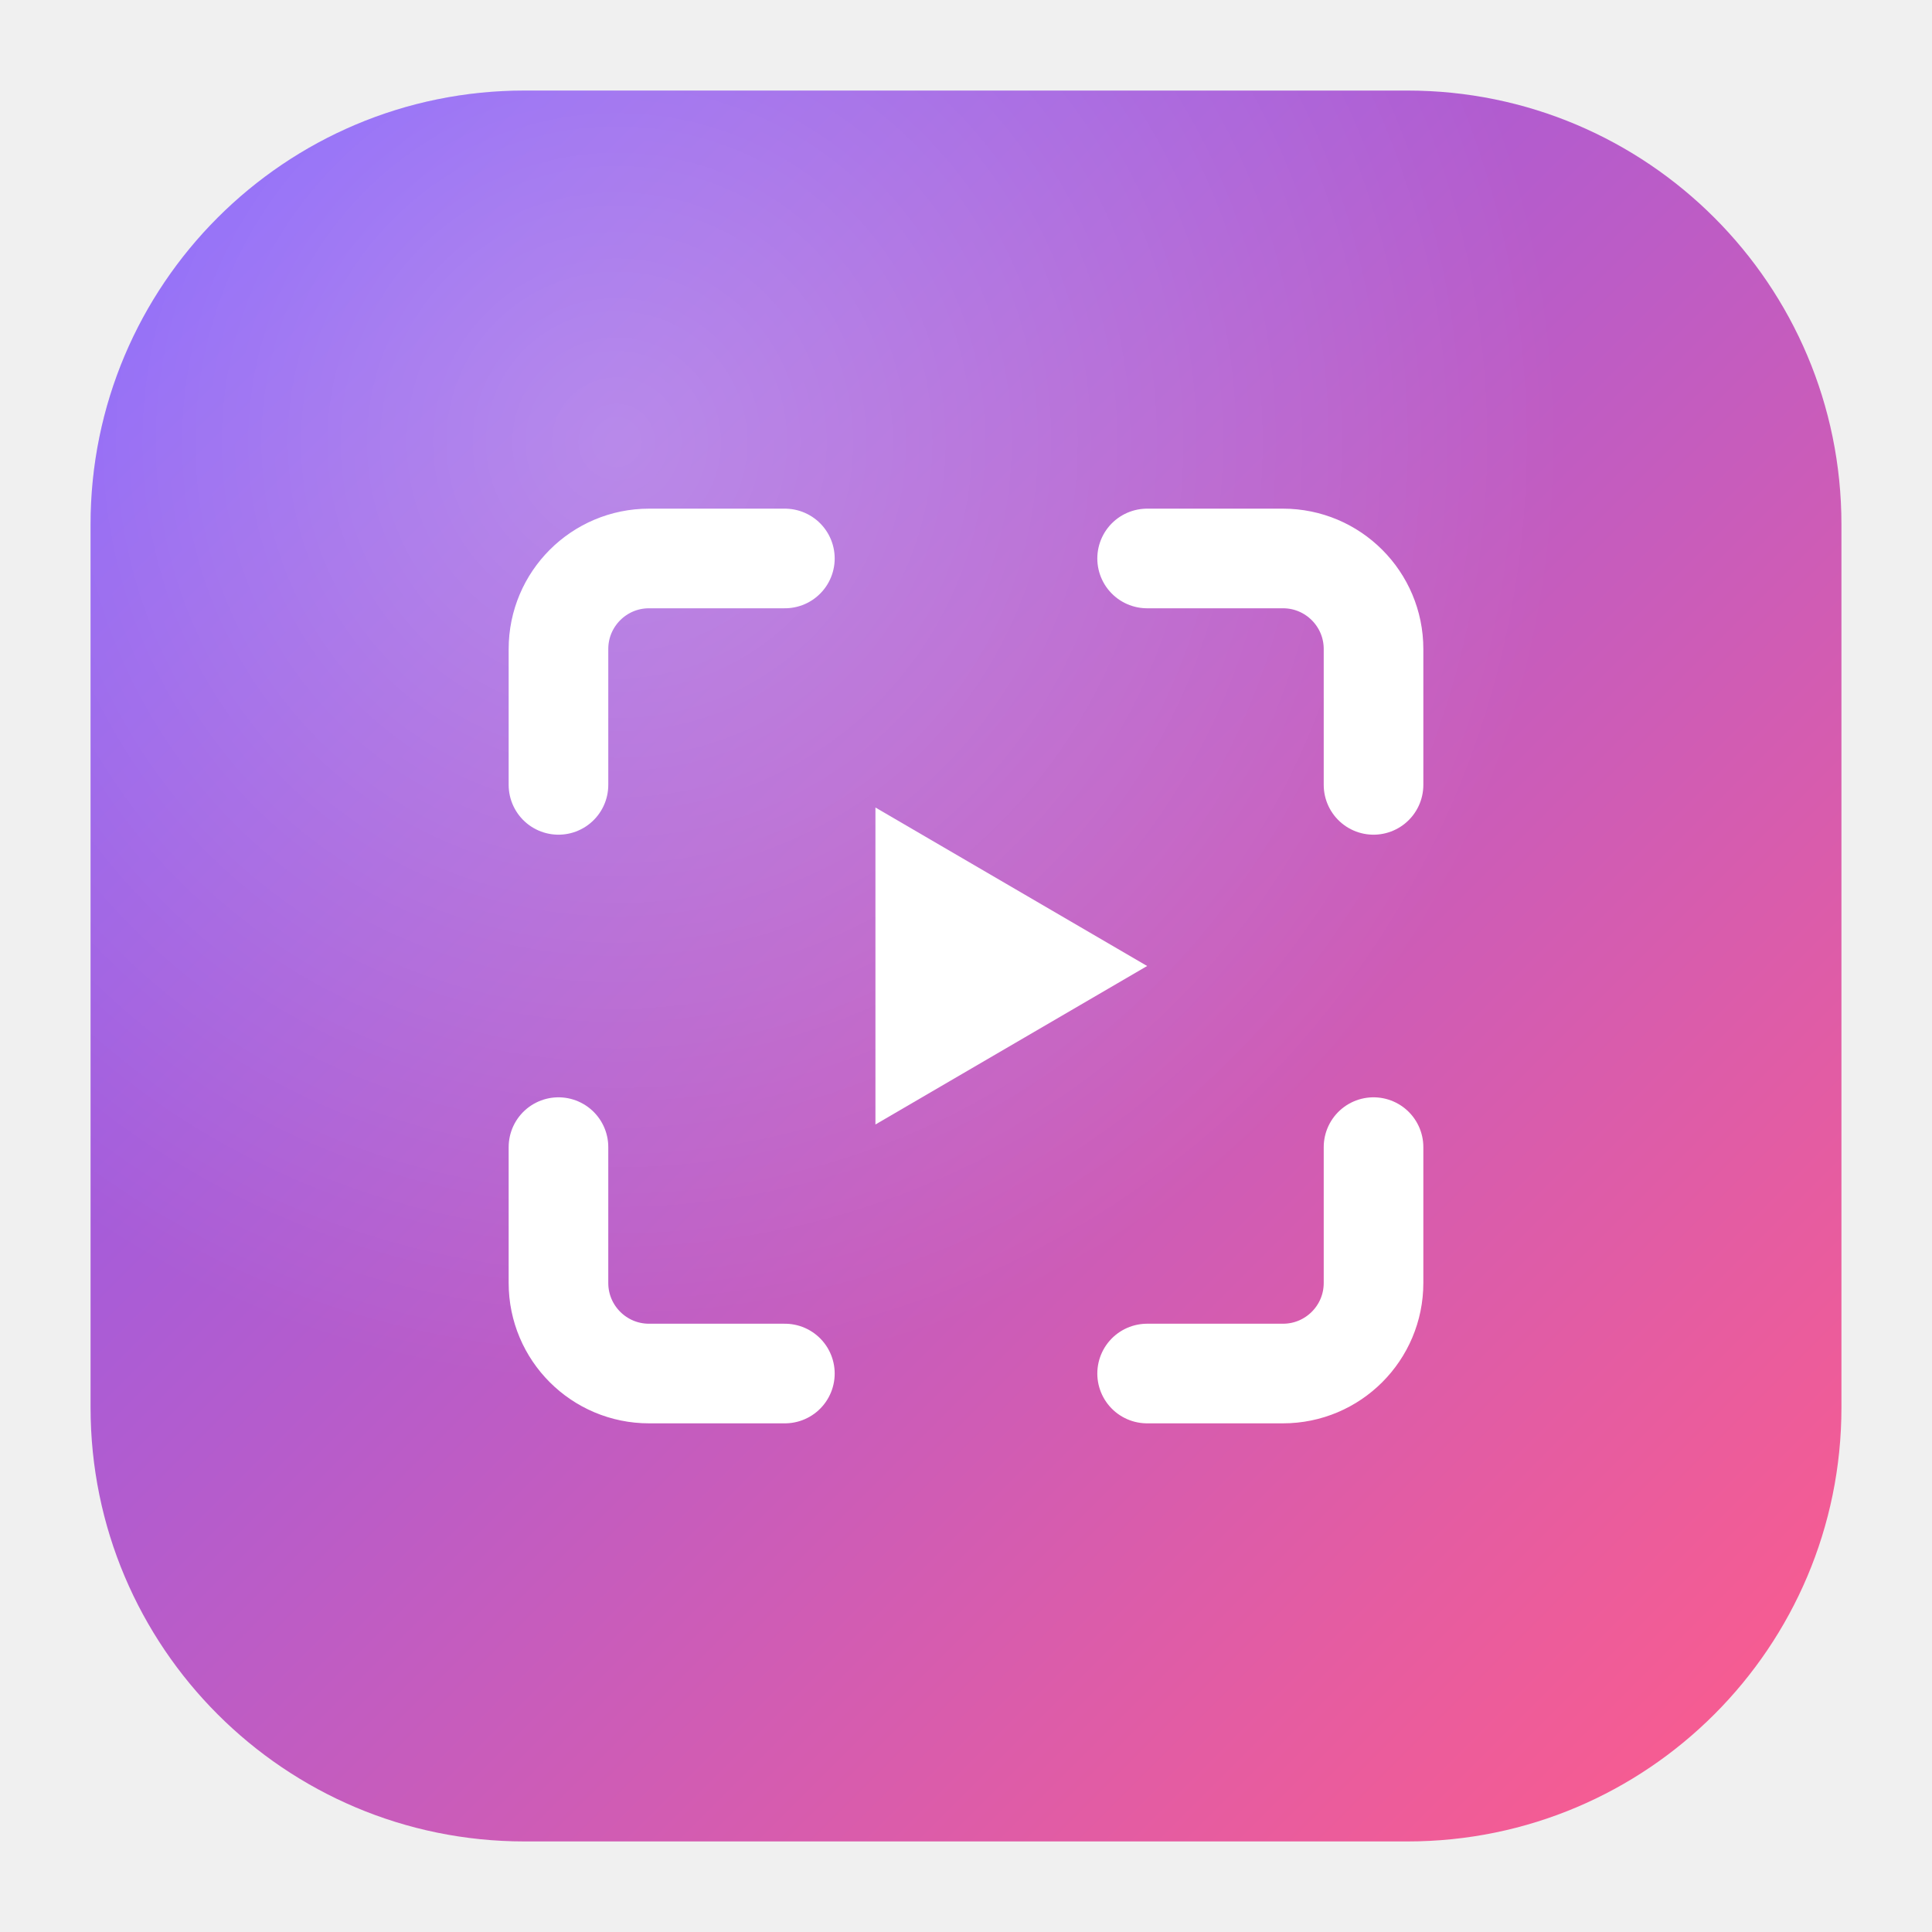
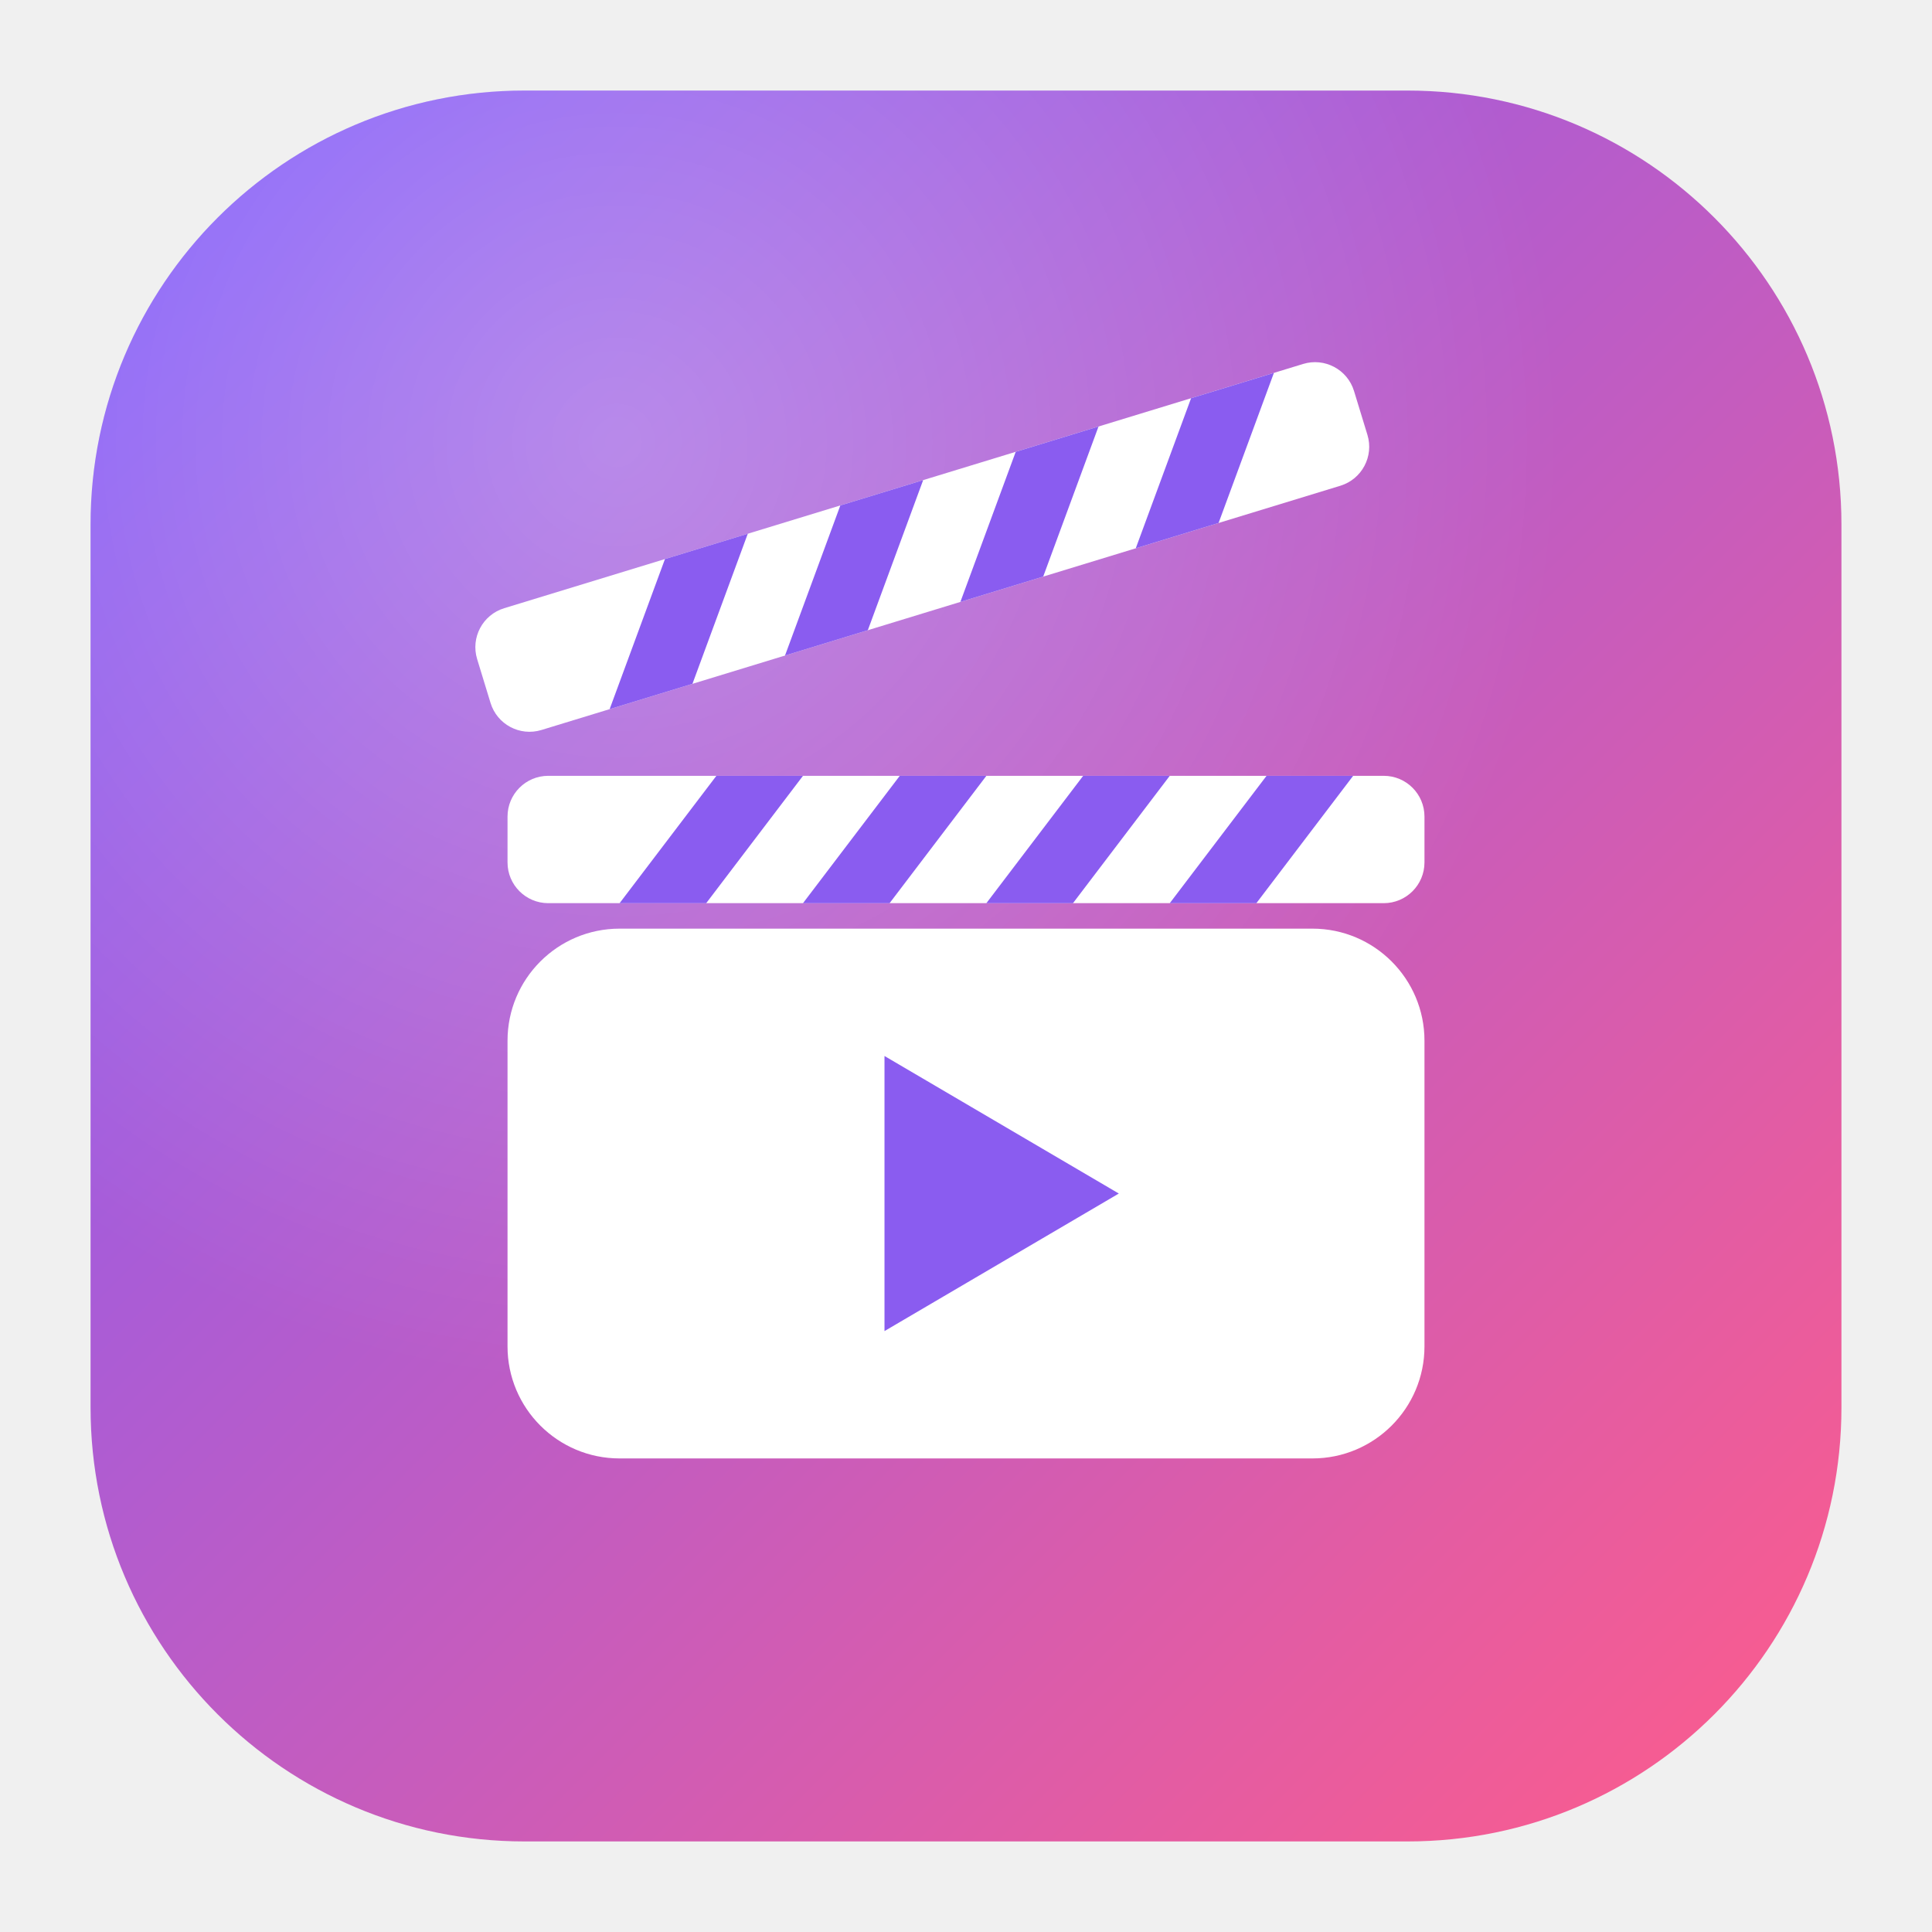
<svg xmlns="http://www.w3.org/2000/svg" width="1024" height="1024" viewBox="0 0 1024 1024">
  <defs>
    <linearGradient id="g" x1="0" y1="0" x2="1" y2="1">
      <stop offset="0" stop-color="#7c5cff" />
      <stop offset="1" stop-color="#ff5c8a" />
    </linearGradient>
    <radialGradient id="shine" cx="0.3" cy="0.2" r="0.9">
      <stop offset="0" stop-color="#ffffff" stop-opacity="0.28" />
      <stop offset="0.6" stop-color="#ffffff" stop-opacity="0" />
    </radialGradient>
  </defs>
  <rect x="48" y="48" width="928" height="928" rx="230" fill="url(#g)" />
  <rect x="48" y="48" width="928" height="928" rx="230" fill="url(#shine)" />
-   <g transform="translate(512 512) scale(24) translate(-12 -12)" fill="none">
-     <path d="M3 8V5a2 2 0 0 1 2-2h3M16 3h3a2 2 0 0 1 2 2v3M21 16v3a2 2 0 0 1-2 2h-3M8 21H5a2 2 0 0 1-2-2v-3" stroke="#fff" stroke-width="2.2" stroke-linecap="round" />
-     <path d="M10 8.5v7l6-3.5-6-3.5Z" fill="#fff" />
+   <g transform="translate(512 530) scale(27) translate(-12 -12)">
+     <rect x="3" y="10.6" width="18" height="10.4" rx="2.2" fill="#fff" />
+     <path d="M10.4 13.1v5.4l4.6-2.7z" fill="#8a5cf0" />
+     <rect x="3" y="7.6" width="18" height="2.5" rx="0.8" fill="#fff" />
+     <path d="M5.2 10.10h1.7l1.9-2.50h-1.7z" fill="#8a5cf0" />
+     <path d="M8.8 10.10h1.7l1.9-2.50h-1.7z" fill="#8a5cf0" />
+     <path d="M12.4 10.10h1.7l1.9-2.50h-1.7z" fill="#8a5cf0" />
+     <path d="M16.0 10.10h1.7l1.9-2.50h-1.7z" fill="#8a5cf0" />
+     <g transform="rotate(-17 3.4 7.2)">
+       <rect x="3" y="4.3" width="18" height="2.5" rx="0.8" fill="#fff" />
+       <path d="M5.2 6.80h1.7l1.9-2.50h-1.7z" fill="#8a5cf0" />
+       <path d="M8.8 6.80h1.7l1.9-2.50h-1.7z" fill="#8a5cf0" />
+       <path d="M12.4 6.80h1.7l1.9-2.50h-1.7z" fill="#8a5cf0" />
+       <path d="M16.0 6.80h1.7l1.9-2.50h-1.7z" fill="#8a5cf0" />
+     </g>
  </g>
</svg>
